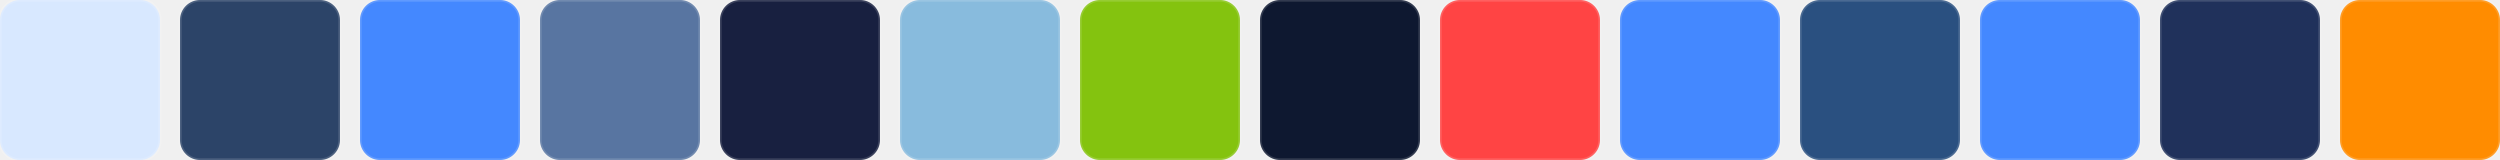
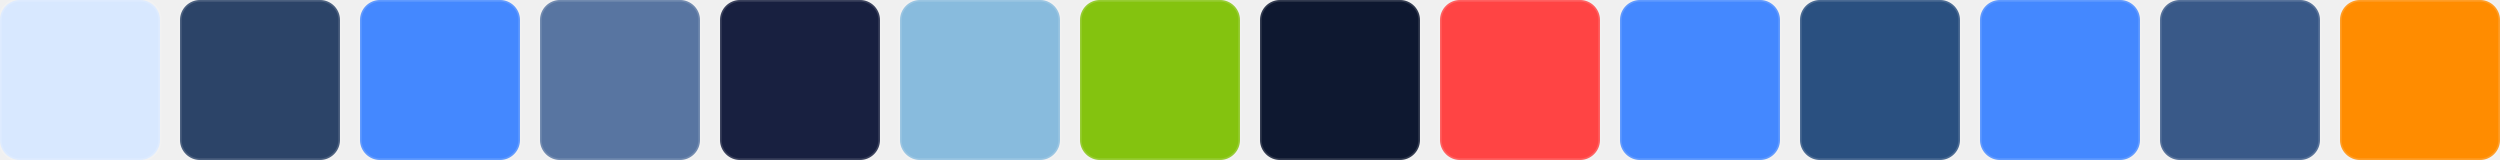
<svg xmlns="http://www.w3.org/2000/svg" width="375" height="24">
  <rect x="0" y="0" width="24" height="24" rx="3" fill="#D8E8FF" stroke="#ffffff" stroke-opacity="0.15" stroke-width="0.5" />
  <rect x="27" y="0" width="24" height="24" rx="3" fill="#2C4468" stroke="#ffffff" stroke-opacity="0.15" stroke-width="0.5" />
  <rect x="54" y="0" width="24" height="24" rx="3" fill="#4488FF" stroke="#ffffff" stroke-opacity="0.15" stroke-width="0.5" />
  <rect x="81" y="0" width="24" height="24" rx="3" fill="#5875A1" stroke="#ffffff" stroke-opacity="0.15" stroke-width="0.5" />
  <rect x="108" y="0" width="24" height="24" rx="3" fill="#182040" stroke="#ffffff" stroke-opacity="0.15" stroke-width="0.5" />
  <rect x="135" y="0" width="24" height="24" rx="3" fill="#88BBDD" stroke="#ffffff" stroke-opacity="0.15" stroke-width="0.5" />
  <rect x="162" y="0" width="24" height="24" rx="3" fill="#84C30F" stroke="#ffffff" stroke-opacity="0.15" stroke-width="0.5" />
  <rect x="189" y="0" width="24" height="24" rx="3" fill="#0E1830" stroke="#ffffff" stroke-opacity="0.15" stroke-width="0.5" />
  <rect x="216" y="0" width="24" height="24" rx="3" fill="#FF4444" stroke="#ffffff" stroke-opacity="0.15" stroke-width="0.5" />
  <rect x="243" y="0" width="24" height="24" rx="3" fill="#4488FF" stroke="#ffffff" stroke-opacity="0.15" stroke-width="0.5" />
  <rect x="270" y="0" width="24" height="24" rx="3" fill="#2A5080" stroke="#ffffff" stroke-opacity="0.15" stroke-width="0.5" />
  <rect x="297" y="0" width="24" height="24" rx="3" fill="#4488FF" stroke="#ffffff" stroke-opacity="0.15" stroke-width="0.5" />
-   <rect x="324" y="0" width="24" height="24" rx="3" fill="#20315B" stroke="#ffffff" stroke-opacity="0.15" stroke-width="0.5" />
+   <rect x="324" y="0" width="24" height="24" rx="3" fill="#395988" stroke="#ffffff" stroke-opacity="0.15" stroke-width="0.5" />
  <rect x="351" y="0" width="24" height="24" rx="3" fill="#FF8C00" stroke="#ffffff" stroke-opacity="0.15" stroke-width="0.5" />
</svg>
